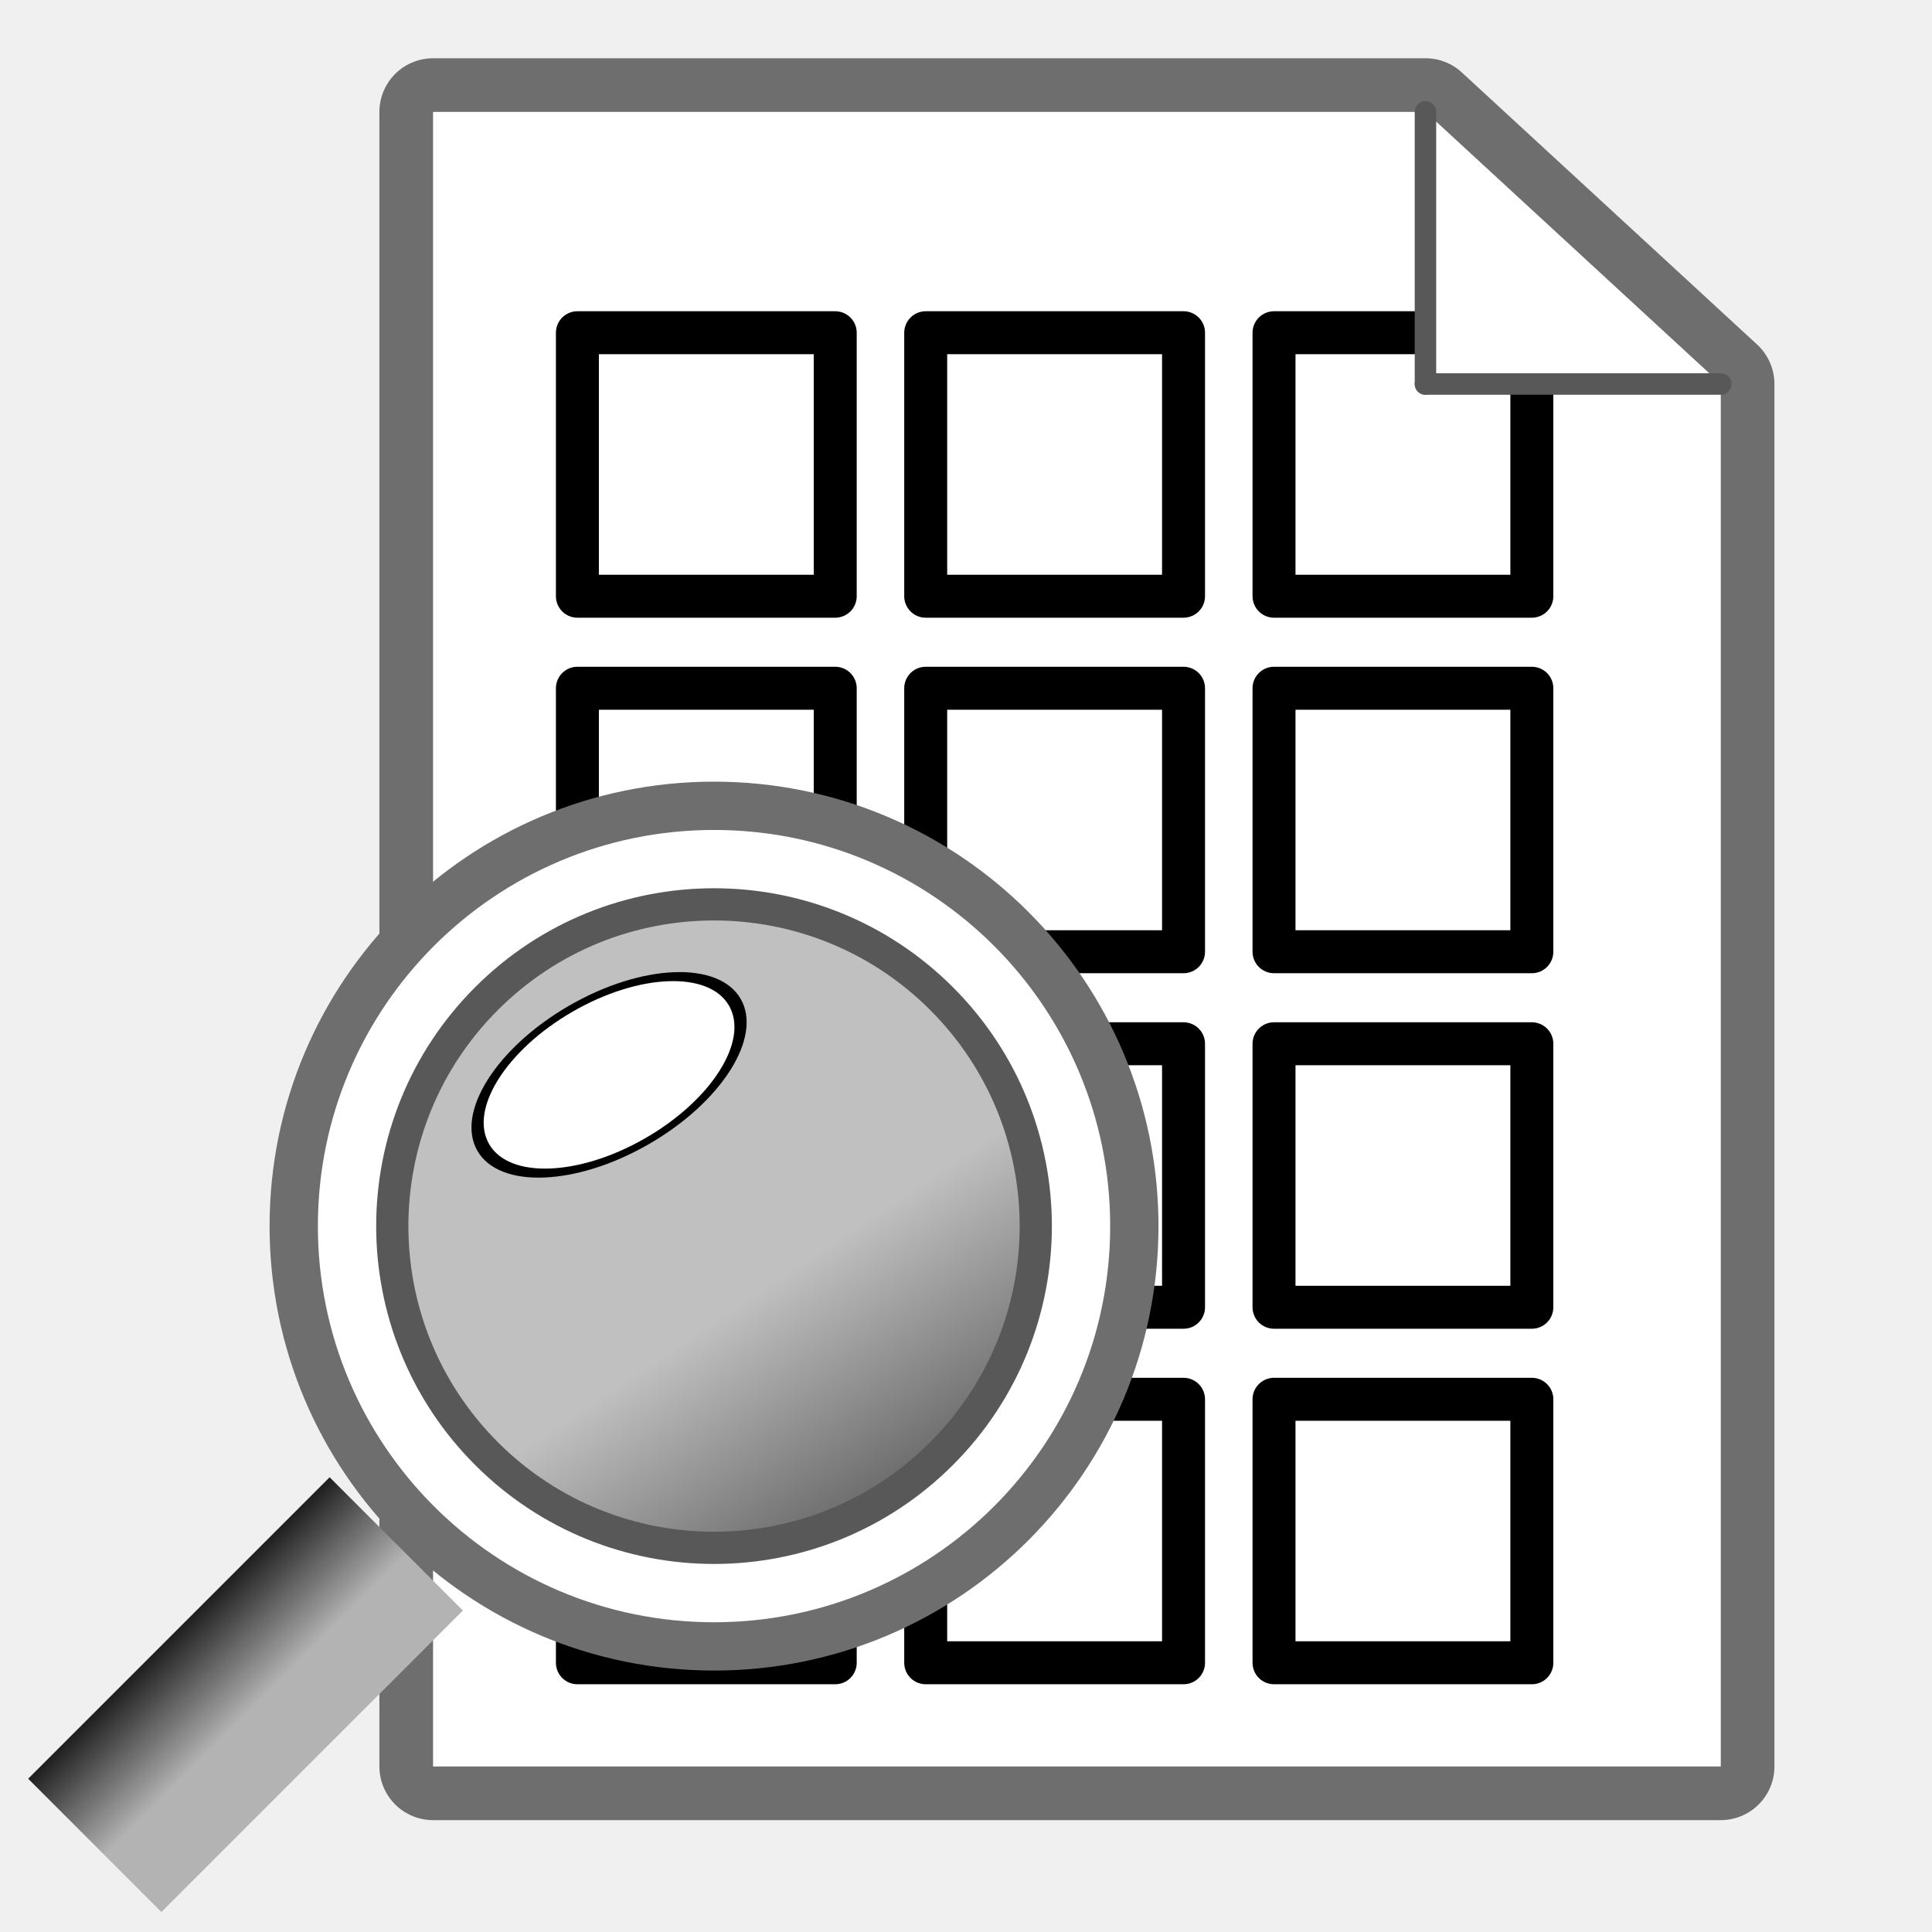
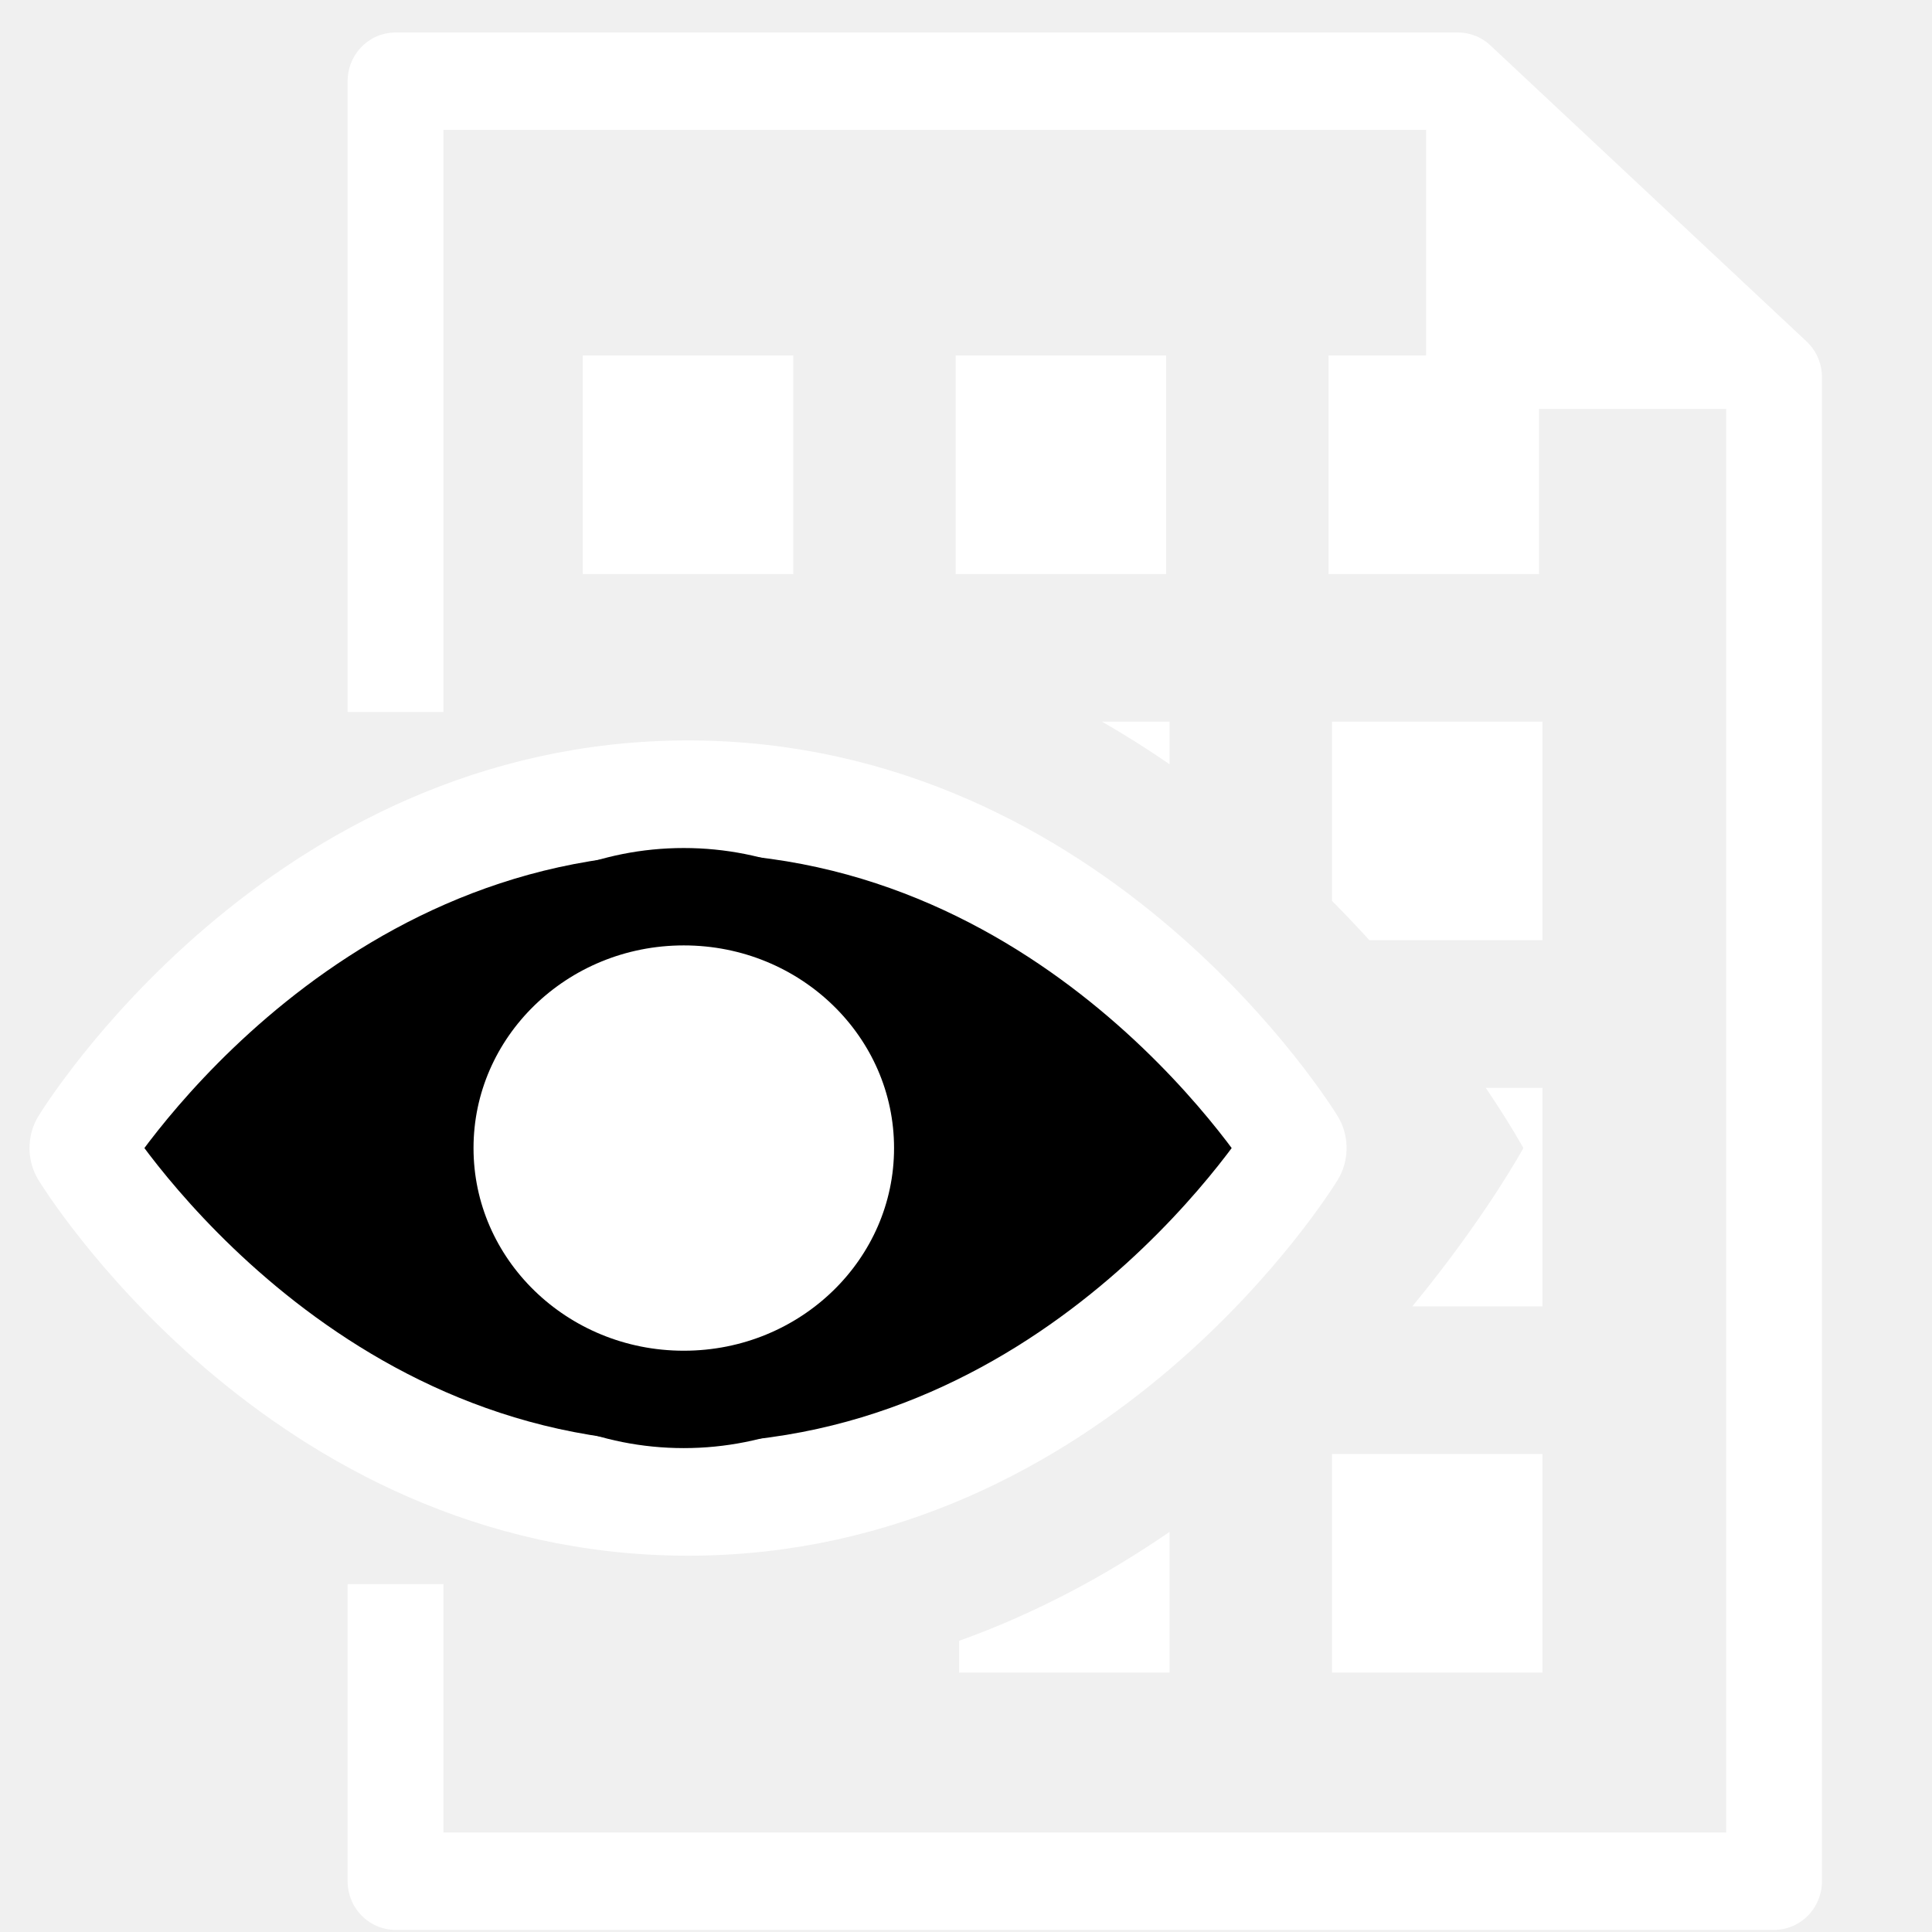
<svg xmlns="http://www.w3.org/2000/svg" width="100%" height="100%" viewBox="0 0 360 360" version="1.1" xml:space="preserve" style="fill-rule:evenodd;clip-rule:evenodd;stroke-linecap:square;stroke-linejoin:round;stroke-miterlimit:1.5;">
  <g id="原稿プレビューアイコンダーク">
-     <g transform="matrix(1.11092,0,0,1.11092,13.0535,-29.3798)">
-       <path d="M227.343,45.216L276.876,90.856L276.876,322.738L60.887,322.738L60.887,45.216L227.343,45.216Z" style="fill:none;stroke:rgb(110,110,110);stroke-width:18px;" />
-       <path d="M227.343,45.216L276.876,90.856L276.876,322.738L60.887,322.738L60.887,45.216L227.343,45.216Z" style="fill:white;" />
-     </g>
-     <g transform="matrix(0.927174,0,0,0.927174,23.5831,22.8112)">
-       <g transform="matrix(2.67299,0,0,2.67299,-479.378,-497.623)">
-         <rect x="265.614" y="282.169" width="19.385" height="19.811" style="fill:white;stroke:black;stroke-width:3.23px;" />
+     <g transform="matrix(1.07054,0,0,1.08791,-12.6889,-7.55861)">
+       <g transform="matrix(1.11092,0,0,1.11092,13.0535,-29.3798)">
+         <path d="M60.887,134.969L60.887,45.216L227.343,45.216L276.876,90.856L276.876,322.738L60.887,322.738L60.887,284.441" style="fill:none;stroke:white;stroke-width:15.01px;" />
      </g>
-       <g transform="matrix(2.67299,0,0,2.67299,-479.378,-569.072)">
-         <rect x="265.614" y="282.169" width="19.385" height="19.811" style="fill:white;stroke:black;stroke-width:3.23px;" />
+       <g transform="matrix(1,0,0,1,-5.53875,5.43436)">
+         <path d="M320.641,71.554L265.614,71.554L265.614,20.852L320.641,71.554Z" style="fill:white;" />
      </g>
-       <g transform="matrix(2.67299,0,0,2.67299,-479.378,-640.521)">
-         <rect x="265.614" y="282.169" width="19.385" height="19.811" style="fill:white;stroke:black;stroke-width:3.23px;" />
-       </g>
-       <g transform="matrix(2.67299,0,0,2.67299,-479.378,-711.97)">
-         <rect x="265.614" y="282.169" width="19.385" height="19.811" style="fill:white;stroke:black;stroke-width:3.23px;" />
-       </g>
-       <g transform="matrix(2.67299,0,0,2.67299,-549.378,-497.623)">
-         <rect x="265.614" y="282.169" width="19.385" height="19.811" style="fill:white;stroke:black;stroke-width:3.23px;" />
-       </g>
-       <g transform="matrix(2.67299,0,0,2.67299,-549.378,-569.072)">
-         <rect x="265.614" y="282.169" width="19.385" height="19.811" style="fill:white;stroke:black;stroke-width:3.23px;" />
-       </g>
-       <g transform="matrix(2.67299,0,0,2.67299,-549.378,-640.521)">
-         <rect x="265.614" y="282.169" width="19.385" height="19.811" style="fill:white;stroke:black;stroke-width:3.23px;" />
-       </g>
-       <g transform="matrix(2.67299,0,0,2.67299,-549.378,-711.97)">
-         <rect x="265.614" y="282.169" width="19.385" height="19.811" style="fill:white;stroke:black;stroke-width:3.23px;" />
-       </g>
-       <g transform="matrix(2.67299,0,0,2.67299,-619.378,-497.623)">
-         <rect x="265.614" y="282.169" width="19.385" height="19.811" style="fill:white;stroke:black;stroke-width:3.23px;" />
-       </g>
-       <g transform="matrix(2.67299,0,0,2.67299,-619.378,-569.072)">
-         <rect x="265.614" y="282.169" width="19.385" height="19.811" style="fill:white;stroke:black;stroke-width:3.23px;" />
-       </g>
-       <g transform="matrix(2.67299,0,0,2.67299,-619.378,-640.521)">
-         <rect x="265.614" y="282.169" width="19.385" height="19.811" style="fill:white;stroke:black;stroke-width:3.23px;" />
-       </g>
-       <g transform="matrix(2.67299,0,0,2.67299,-619.378,-711.97)">
-         <rect x="265.614" y="282.169" width="19.385" height="19.811" style="fill:white;stroke:black;stroke-width:3.23px;" />
+       <g transform="matrix(1.8897,0,0,1.8897,-388.637,-465.387)">
+         <path d="M313.437,315.36L319.66,315.36L319.66,319.223C317.673,317.877 315.599,316.582 313.437,315.36ZM334.62,331.603L334.62,315.36L354.005,315.36L354.005,335.17L338.066,335.17C336.978,333.996 335.829,332.802 334.62,331.603ZM348.782,348.55L354.005,348.55L354.005,368.361L342.018,368.361C348.773,360.295 352.248,354.01 352.248,354.01C352.248,354.01 351.08,351.897 348.782,348.55ZM319.66,388.797L319.66,401.552L300.275,401.552L300.275,398.672C307.452,396.144 313.922,392.683 319.66,388.797ZM285,282.169L285,301.98L265.614,301.98L265.614,282.169L285,282.169ZM319.345,282.169L319.345,301.98L299.959,301.98L299.959,282.169L319.345,282.169ZM353.69,282.169L353.69,301.98L334.304,301.98L334.304,282.169L353.69,282.169ZM354.005,381.741L354.005,401.552L334.62,401.552L334.62,381.741L354.005,381.741Z" style="fill:white;" />
      </g>
    </g>
-     <path d="M320.641,71.554L265.614,71.554L265.614,20.852L320.641,71.554Z" style="fill:white;" />
-     <g transform="matrix(1.11092,0,0,1.11092,6.52881,-24.9615)">
-       <path d="M233.216,86.879L282.749,86.879L233.216,86.879Z" style="fill:none;stroke:rgb(88,88,88);stroke-width:3.6px;" />
-     </g>
-     <g transform="matrix(1.11092,0,0,1.11092,6.52881,-24.9615)">
-       <path d="M233.216,41.239L233.216,86.879L233.216,41.239Z" style="fill:none;stroke:rgb(88,88,88);stroke-width:3.6px;" />
-     </g>
-     <circle cx="133.049" cy="228.467" r="73.817" style="fill:none;stroke:rgb(110,110,110);stroke-width:18px;" />
-     <circle cx="133.049" cy="228.467" r="73.817" style="fill:white;" />
-     <g>
-       <g transform="matrix(0.707347,0.707347,-0.707347,0.707347,157.299,-38.7484)">
-         <circle cx="171.744" cy="206.027" r="59.932" style="fill:url(#_Linear1);stroke:rgb(88,88,88);stroke-width:6px;stroke-linecap:butt;stroke-linejoin:bevel;" />
+     <g transform="matrix(1.07054,0,0,1.08791,-12.6889,-51.075)">
+       <g transform="matrix(0.915046,0,0,1,11.1809,0)">
+         <path d="M247.215,243.586C247.215,243.586 206.559,303.745 131.612,303.745C56.665,303.745 16.008,243.586 16.008,243.586C16.008,243.586 56.665,183.428 131.612,183.428C206.559,183.428 247.215,243.586 247.215,243.586Z" style="stroke:white;stroke-width:19.32px;" />
      </g>
-       <g transform="matrix(0.369823,0.640553,-1.24902,0.721125,328.182,-35.2572)">
-         <ellipse cx="130.655" cy="210.575" rx="18.383" ry="17.892" style="fill:none;stroke:black;stroke-width:3.49px;stroke-linecap:butt;" />
-         <ellipse cx="130.655" cy="210.575" rx="18.383" ry="17.892" style="fill:white;" />
-       </g>
-       <g transform="matrix(0.794055,0.794055,-0.794055,0.794055,166.062,-65.5773)">
-         <rect x="148.733" y="280.513" width="31.267" height="70.74" style="fill:url(#_Linear2);" />
+       <g transform="matrix(0.715567,0,0,0.715567,37.2241,69.2839)">
+         <ellipse cx="130.871" cy="243.586" rx="62.801" ry="60.163" style="fill:white;stroke:black;stroke-width:23.31px;" />
      </g>
    </g>
  </g>
-   <defs>
-     <linearGradient id="_Linear1" x1="0" y1="0" x2="1" y2="0" gradientUnits="userSpaceOnUse" gradientTransform="matrix(-44.33,-8.80822,8.80822,-44.33,230.617,217.292)">
-       <stop offset="0" style="stop-color:rgb(106,106,106);stop-opacity:1" />
-       <stop offset="1" style="stop-color:rgb(192,192,192);stop-opacity:1" />
-     </linearGradient>
-     <linearGradient id="_Linear2" x1="0" y1="0" x2="1" y2="0" gradientUnits="userSpaceOnUse" gradientTransform="matrix(18.1062,0,0,18.1062,148.67,326.946)">
-       <stop offset="0" style="stop-color:rgb(30,30,30);stop-opacity:1" />
-       <stop offset="1" style="stop-color:rgb(179,179,179);stop-opacity:1" />
-     </linearGradient>
-   </defs>
</svg>
